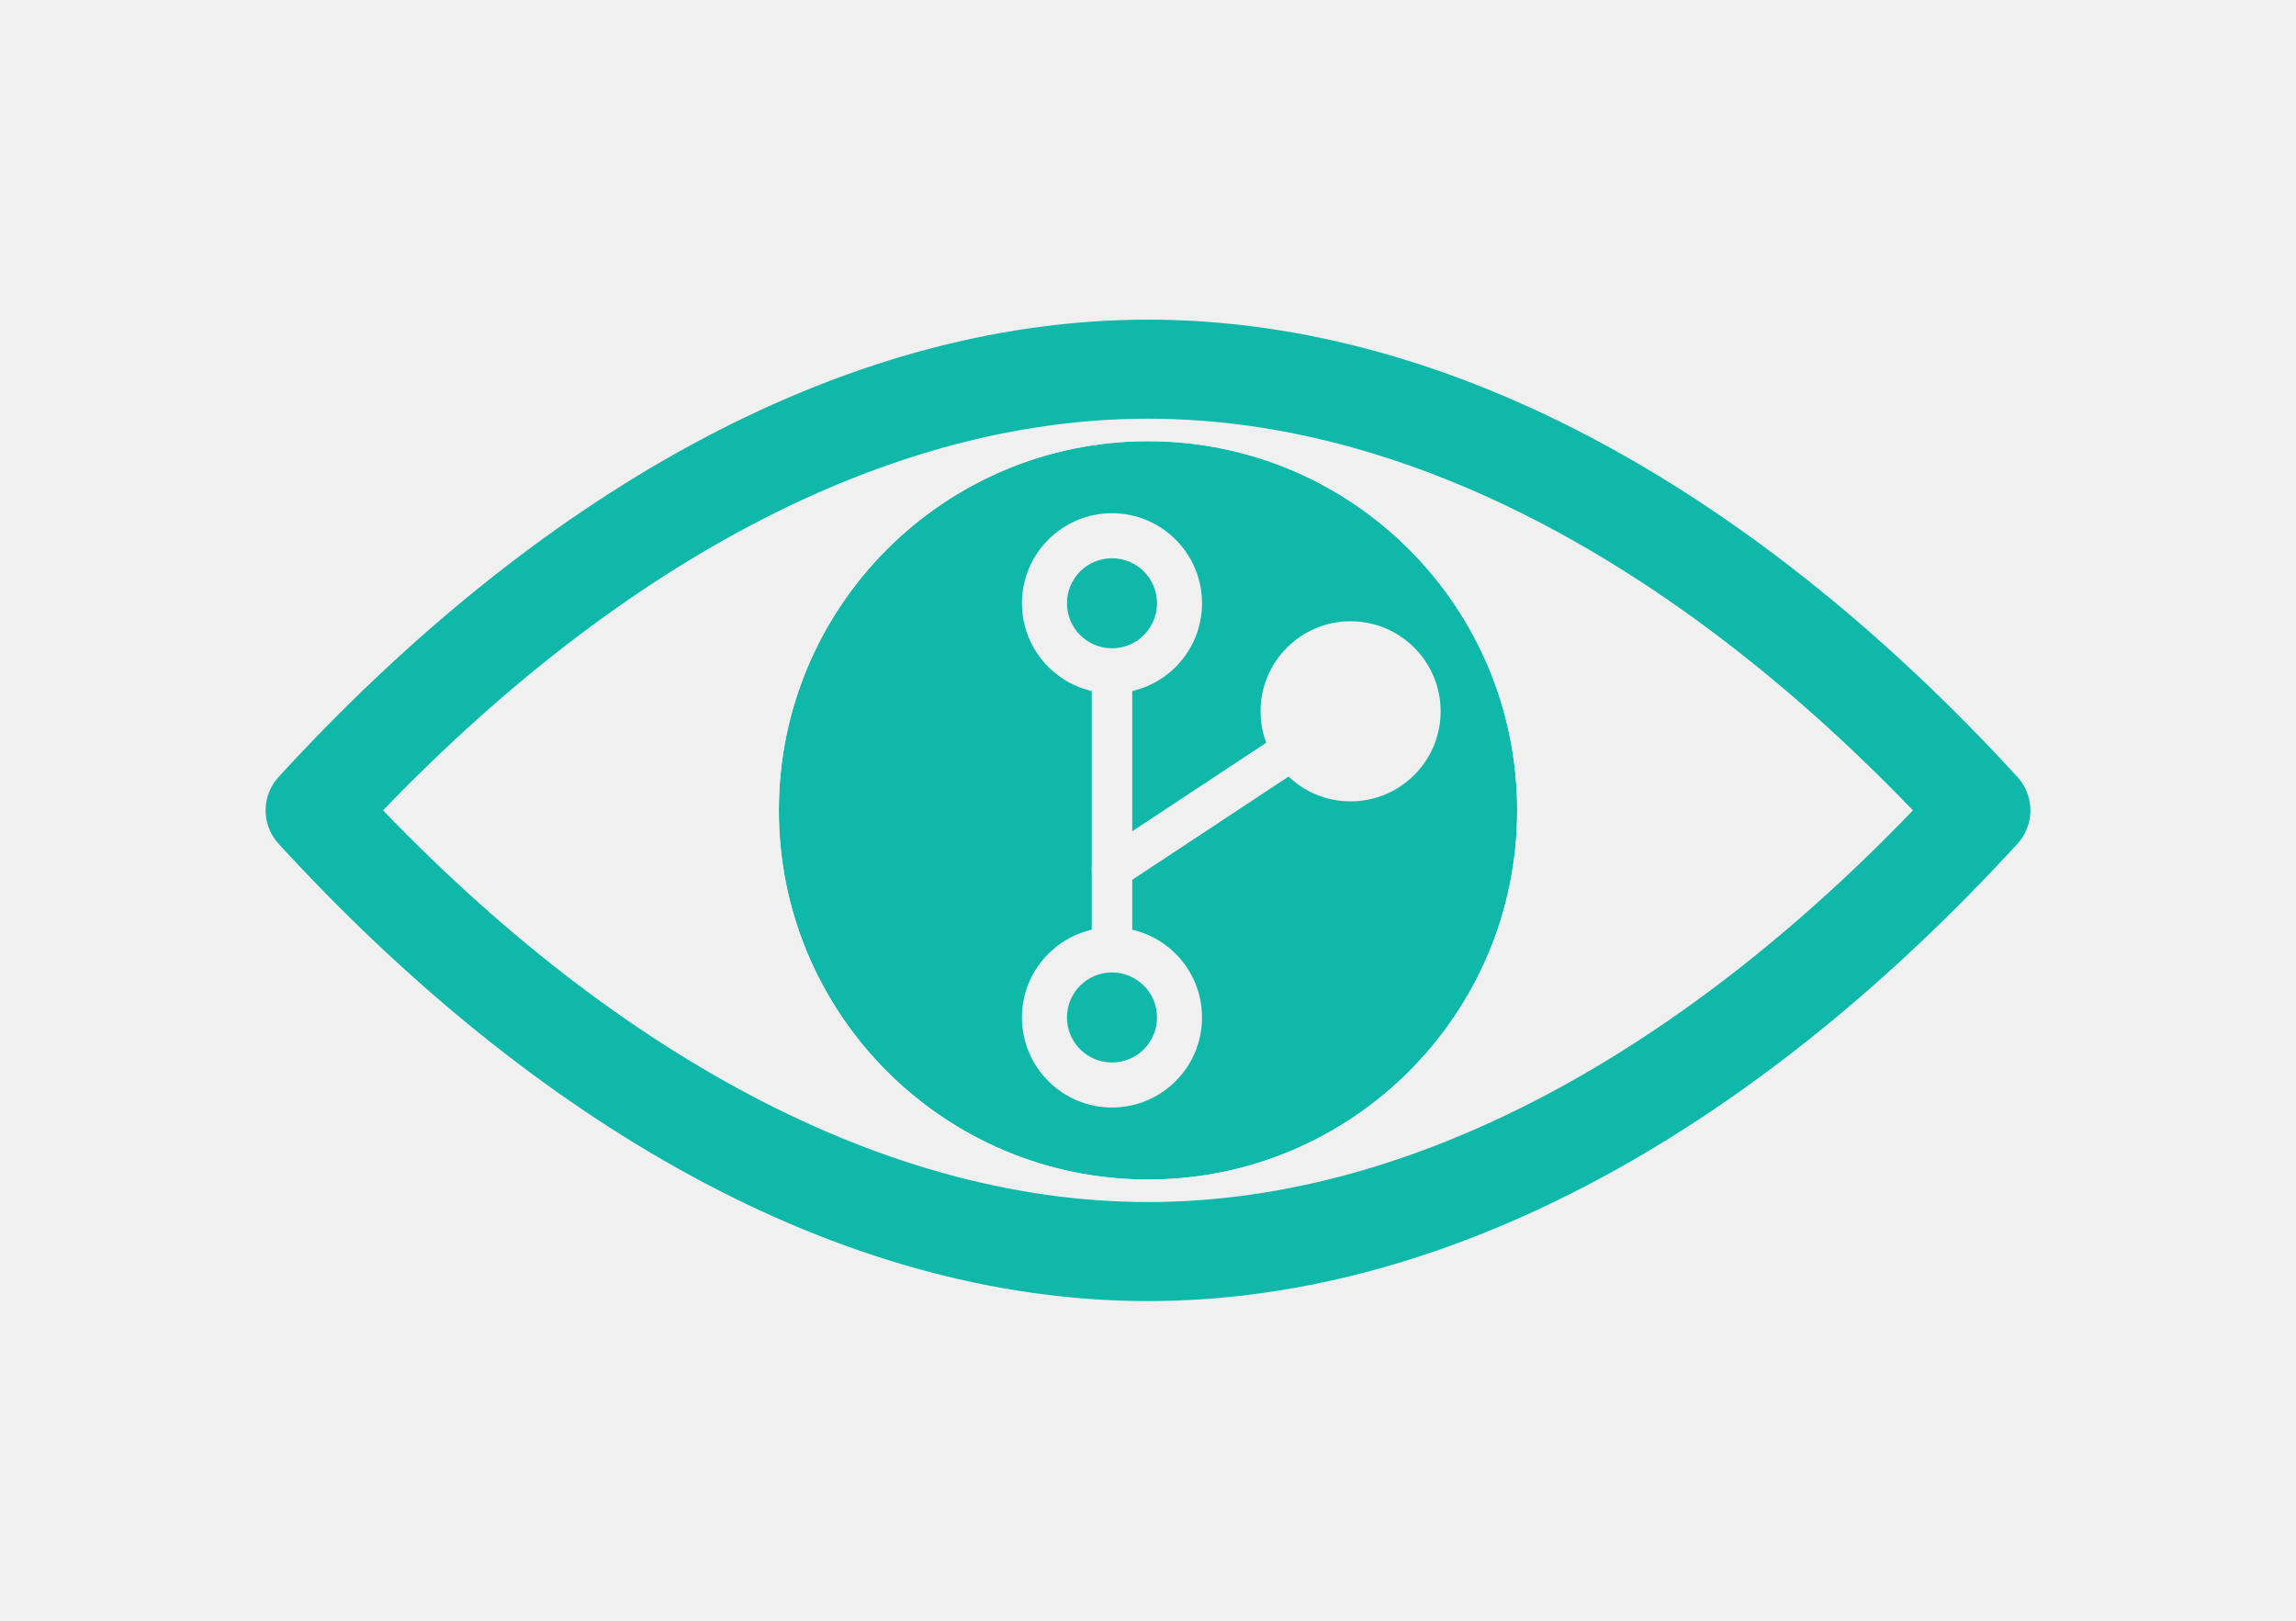
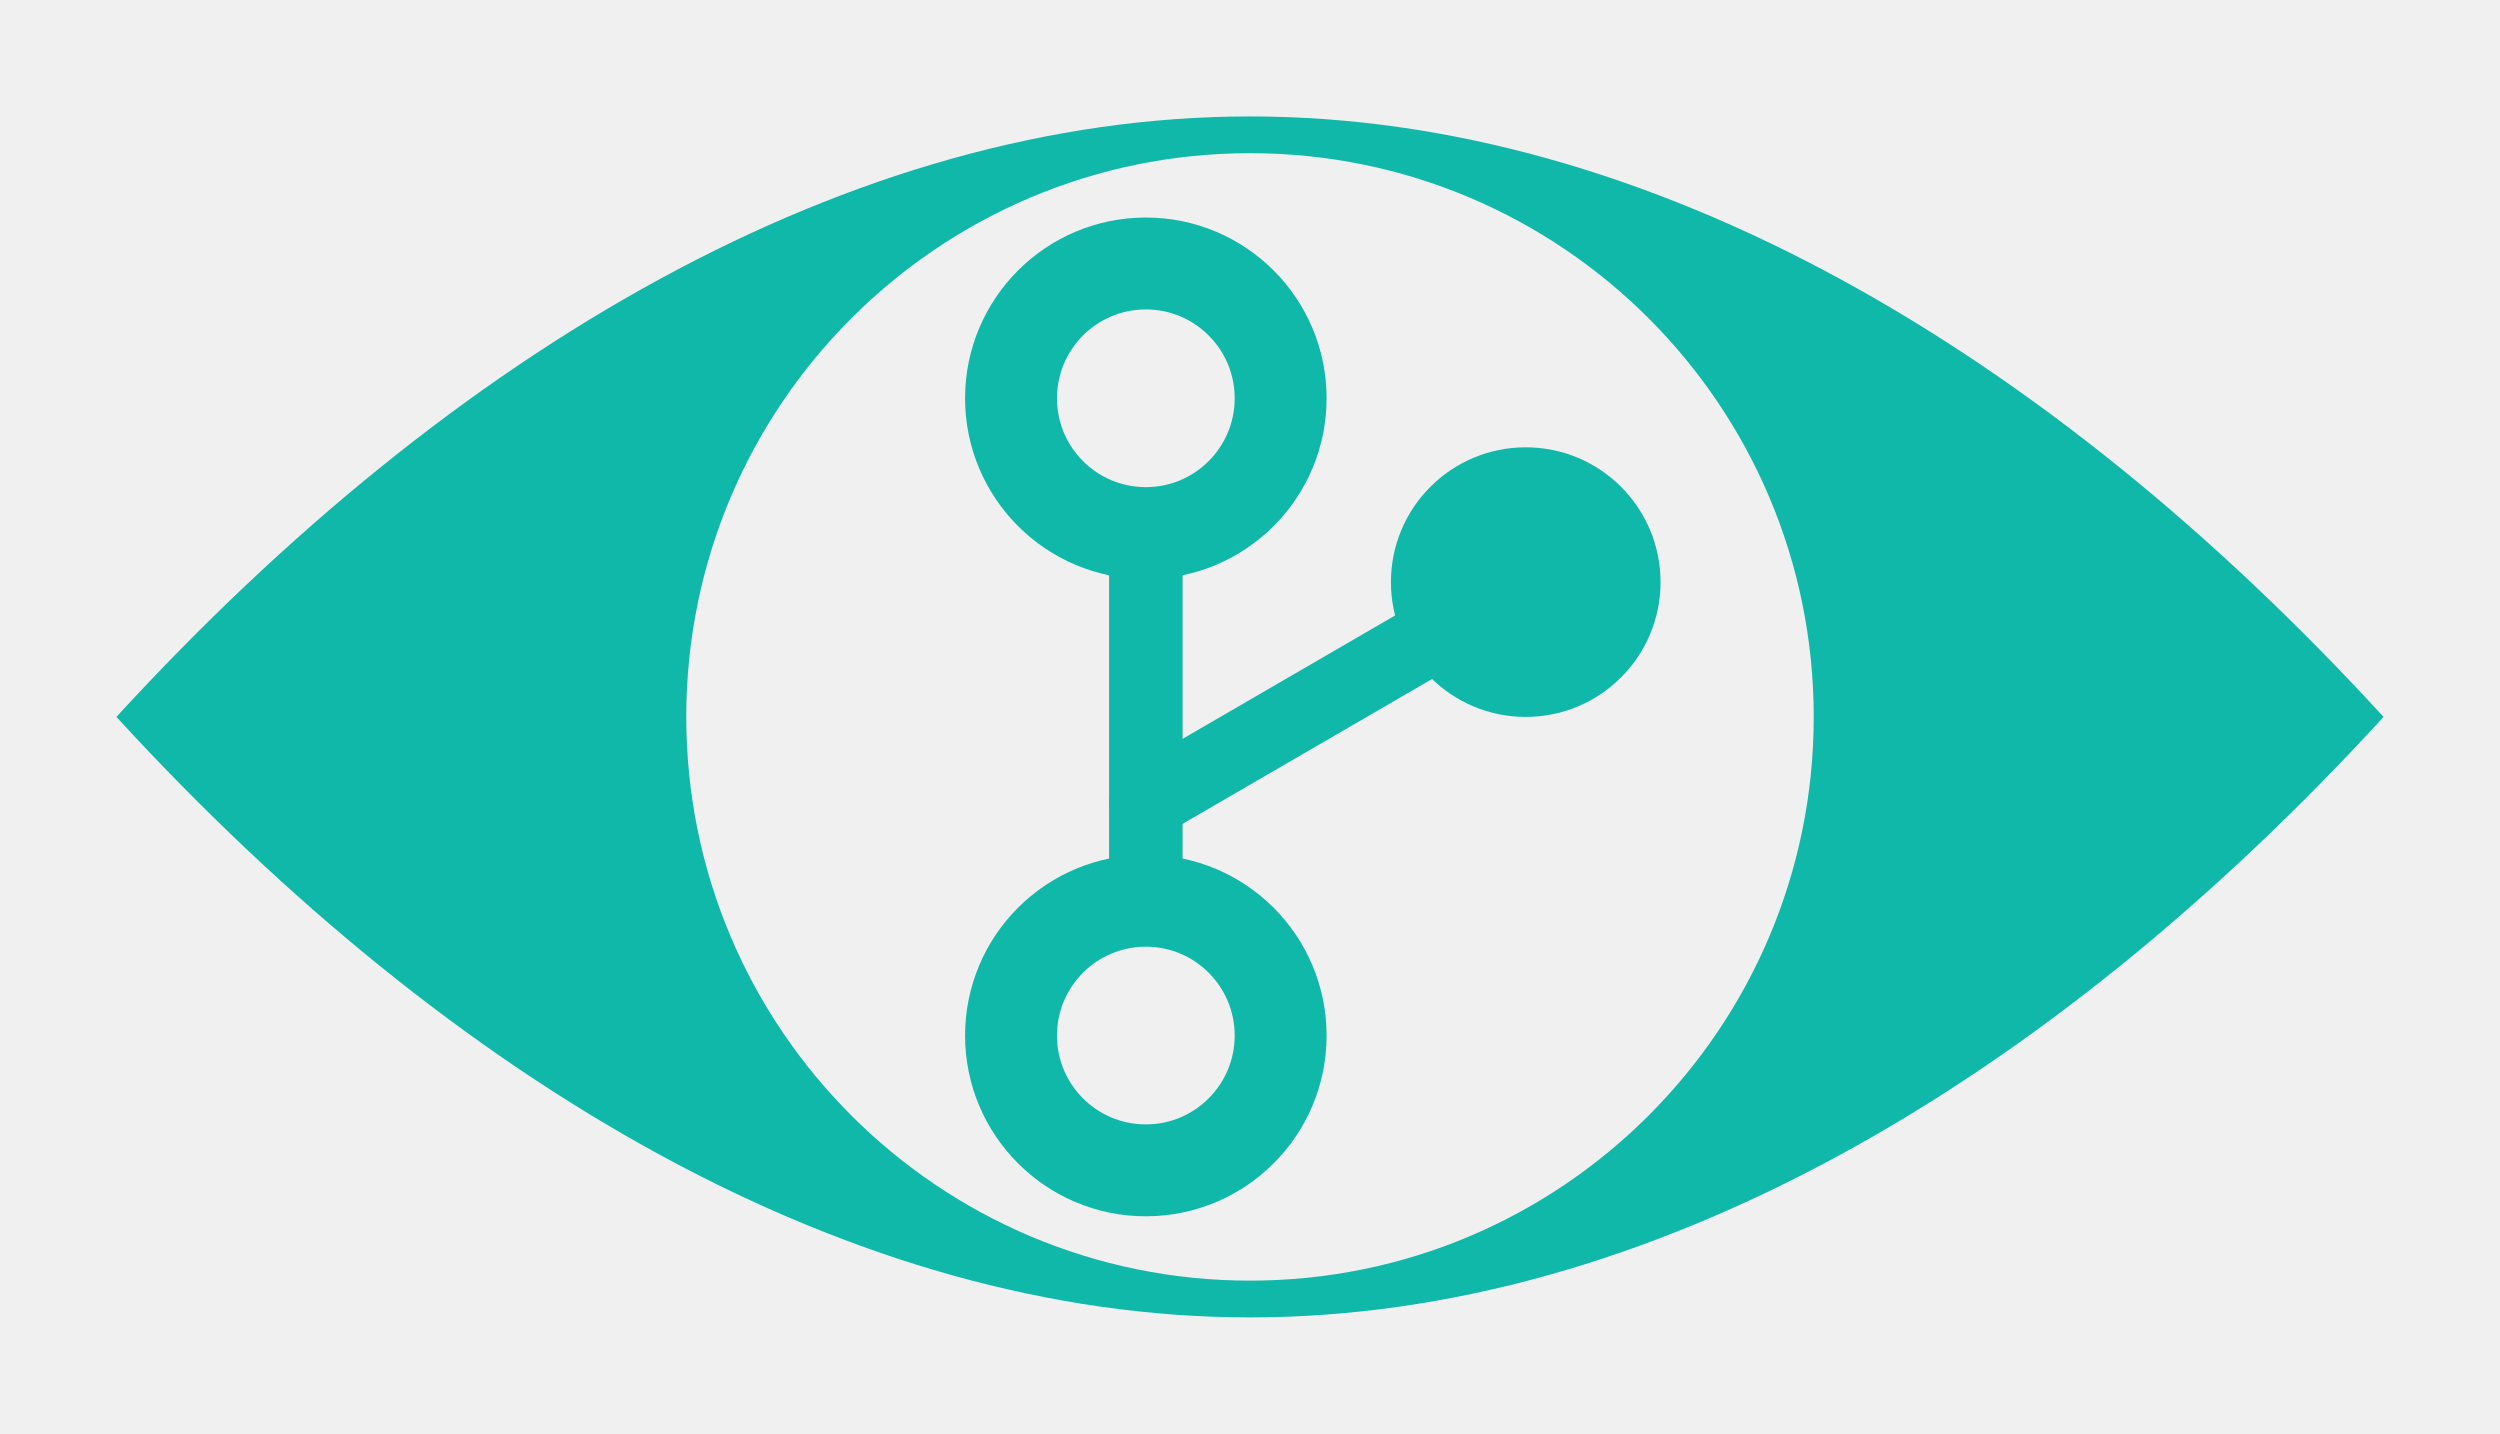
- <svg xmlns="http://www.w3.org/2000/svg" width="510" height="360" viewBox="0 0 510 360" fill="none" role="img" aria-labelledby="gitomiIconTitle">
+ <svg xmlns="http://www.w3.org/2000/svg" width="408" height="234" viewBox="51 63 408 234" fill="none" role="img" aria-labelledby="gitomiIconTitle">
  <defs>
-     <mask id="gitomi-iris-mask" maskUnits="userSpaceOnUse">
-       <rect x="0" y="0" width="510" height="360" fill="black" />
-       <circle cx="255" cy="180" r="82" fill="white" />
-       <g fill="none" stroke="black" stroke-width="9" stroke-linecap="round" stroke-linejoin="round">
-         <path d="M247 134 L247 226" />
-         <path d="M247 193 L300 158" />
-       </g>
-       <circle cx="247" cy="134" r="20" fill="black" />
-       <circle cx="247" cy="134" r="10" fill="white" />
-       <circle cx="247" cy="226" r="20" fill="black" />
-       <circle cx="247" cy="226" r="10" fill="white" />
-       <circle cx="300" cy="158" r="20" fill="black" />
-     </mask>
+     <clipPath id="gitomi-iris-clip">
+       <circle cx="255" cy="180" r="92" />
+     </clipPath>
  </defs>
-   <path d="M70 180 C125 120 190 82 255 82 C320 82 385 120 440 180 C385 240 320 278 255 278 C190 278 125 240 70 180 Z" stroke="#10B8AA" stroke-width="22" stroke-linecap="round" stroke-linejoin="round" />
-   <circle cx="255" cy="180" r="82" fill="#10B8AA" mask="url(#gitomi-iris-mask)" />
+   <path fill="#10B8AA" fill-rule="evenodd" clip-rule="evenodd" d="       M70 180       C125 120 190 82 255 82       C320 82 385 120 440 180       C385 240 320 278 255 278       C190 278 125 240 70 180       Z        M255 88       A92 92 0 1 0 255 272       A92 92 0 1 0 255 88       Z     " />
+   <g clip-path="url(#gitomi-iris-clip)">
+     <g stroke="#10B8AA" stroke-width="12" stroke-linecap="round" stroke-linejoin="round" fill="none">
+       <path d="M238 150 L238 210" />
+       <path d="M238 194 L300 158" />
+     </g>
+     <g stroke="#10B8AA" stroke-width="15" fill="none">
+       <circle cx="238" cy="128" r="22" />
+       <circle cx="238" cy="232" r="22" />
+     </g>
+     <circle cx="300" cy="158" r="22" fill="#10B8AA" />
+   </g>
</svg>
